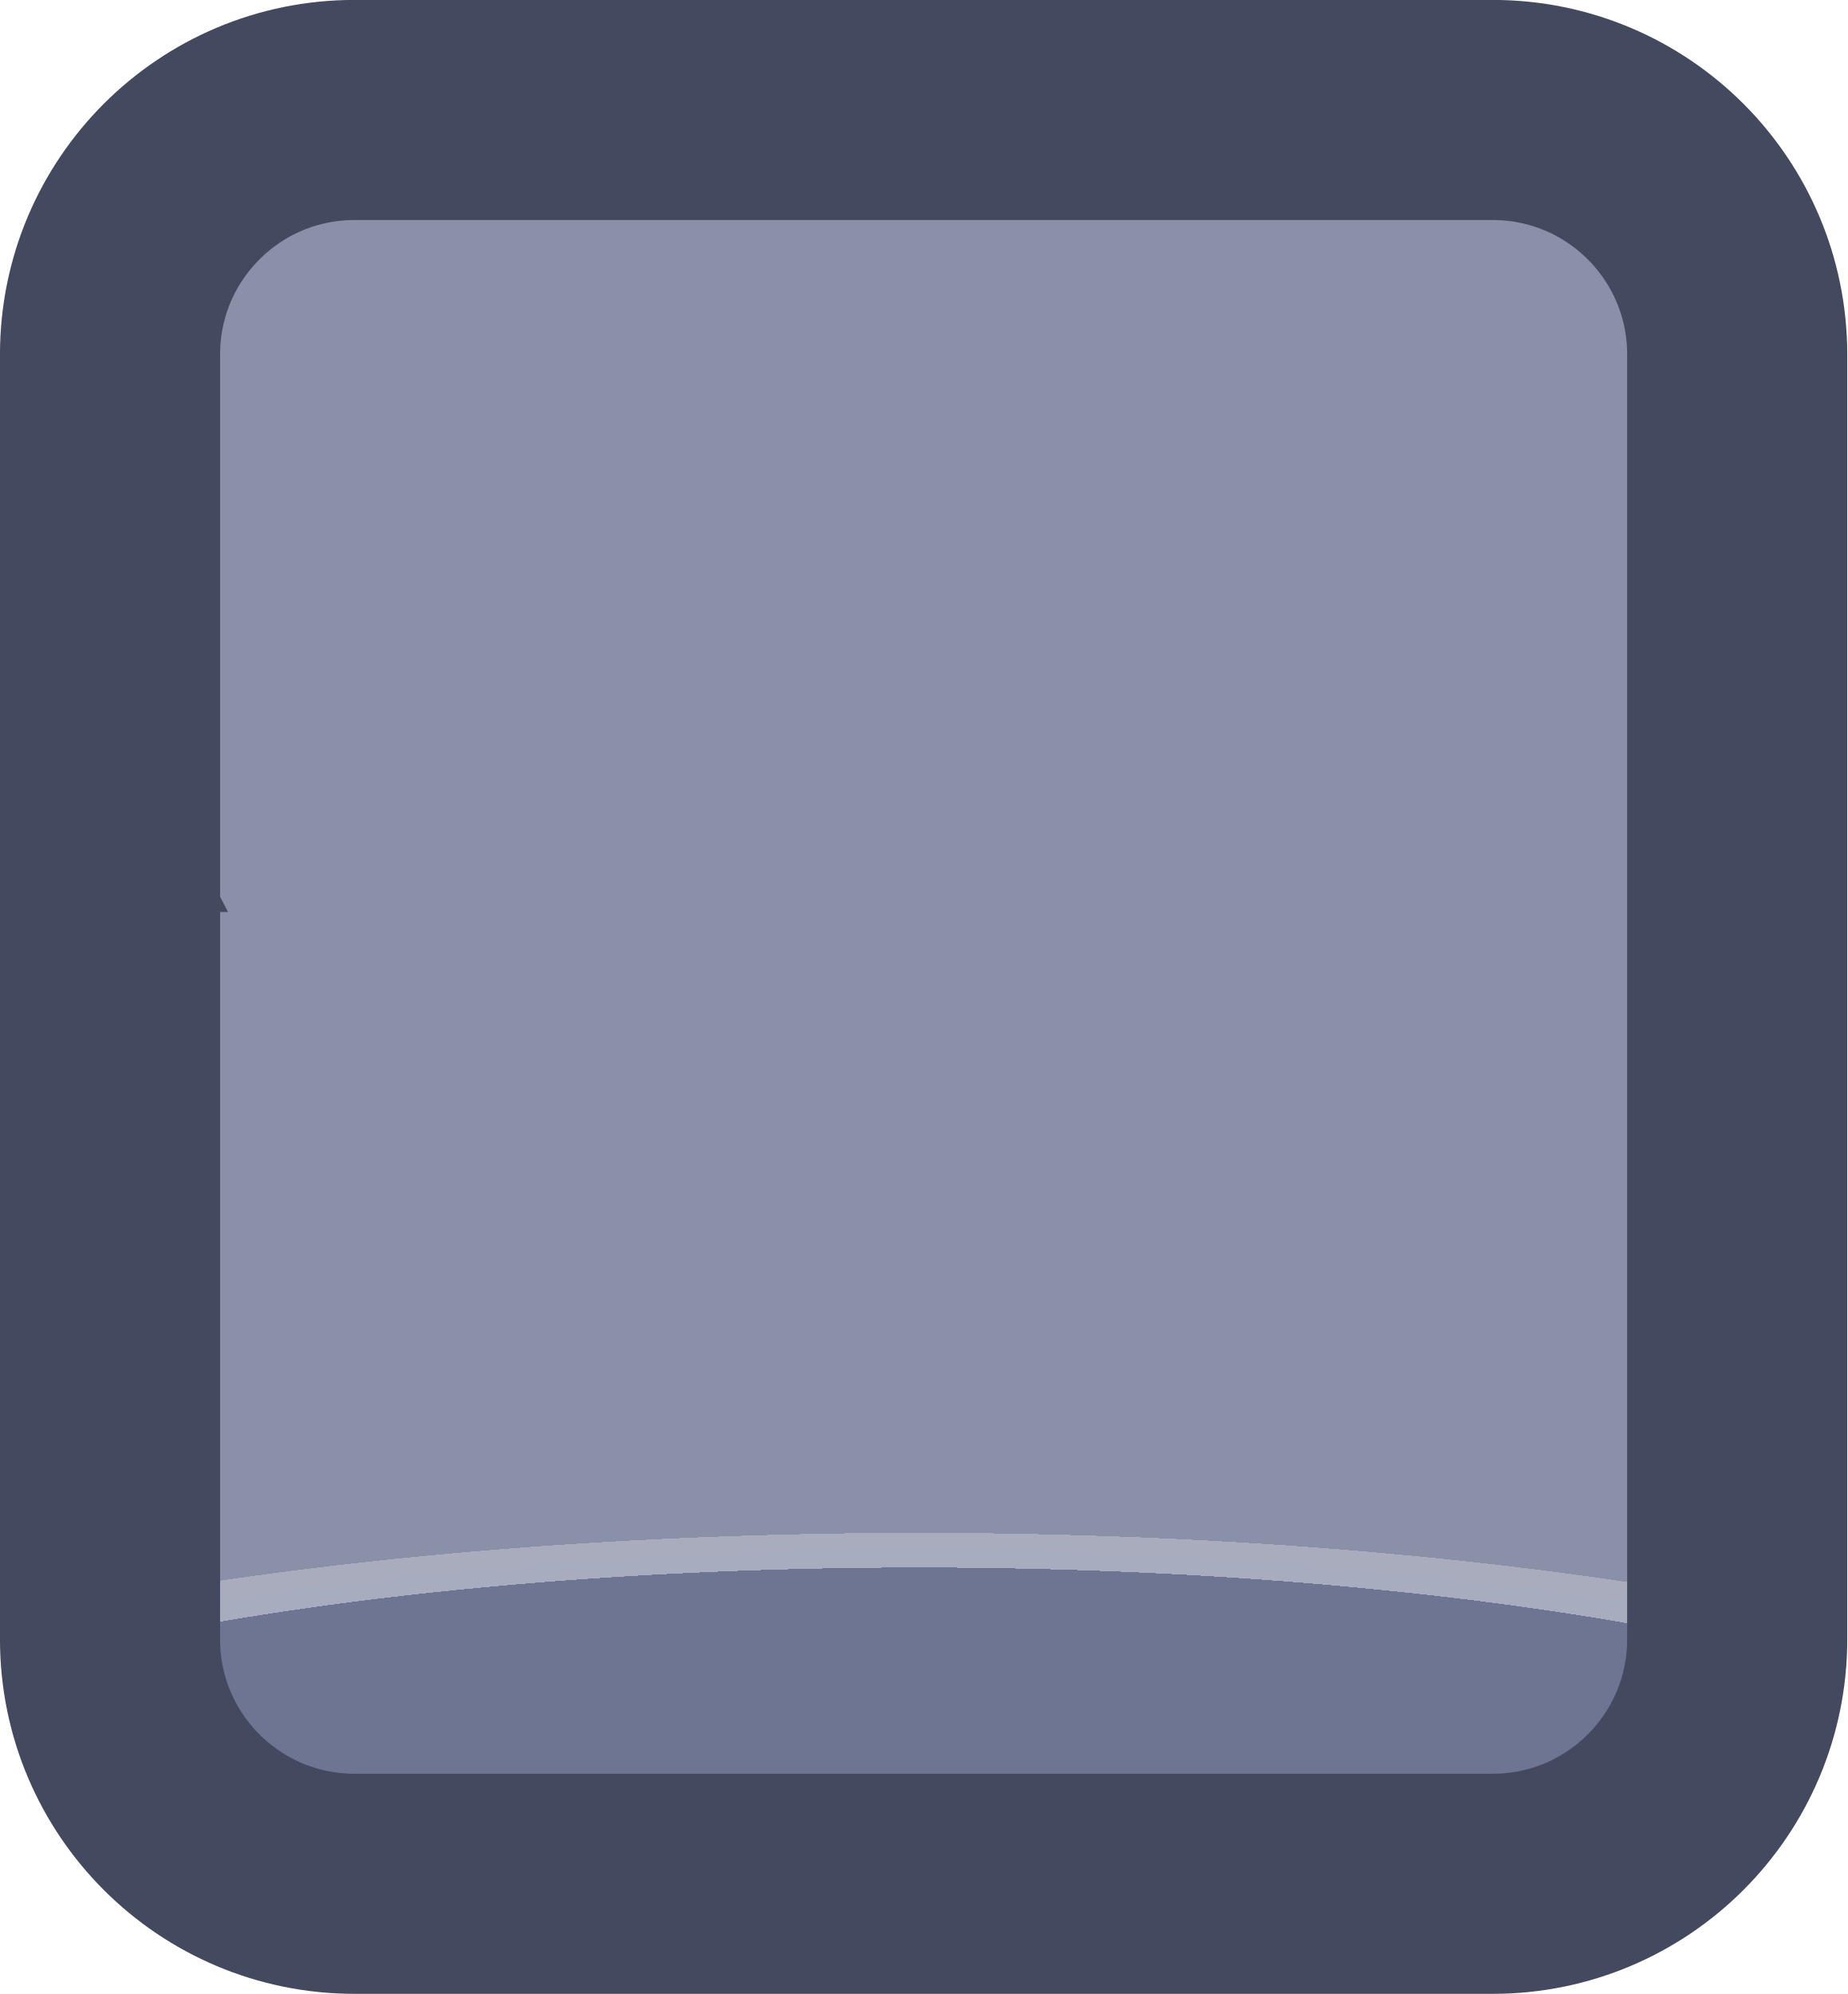
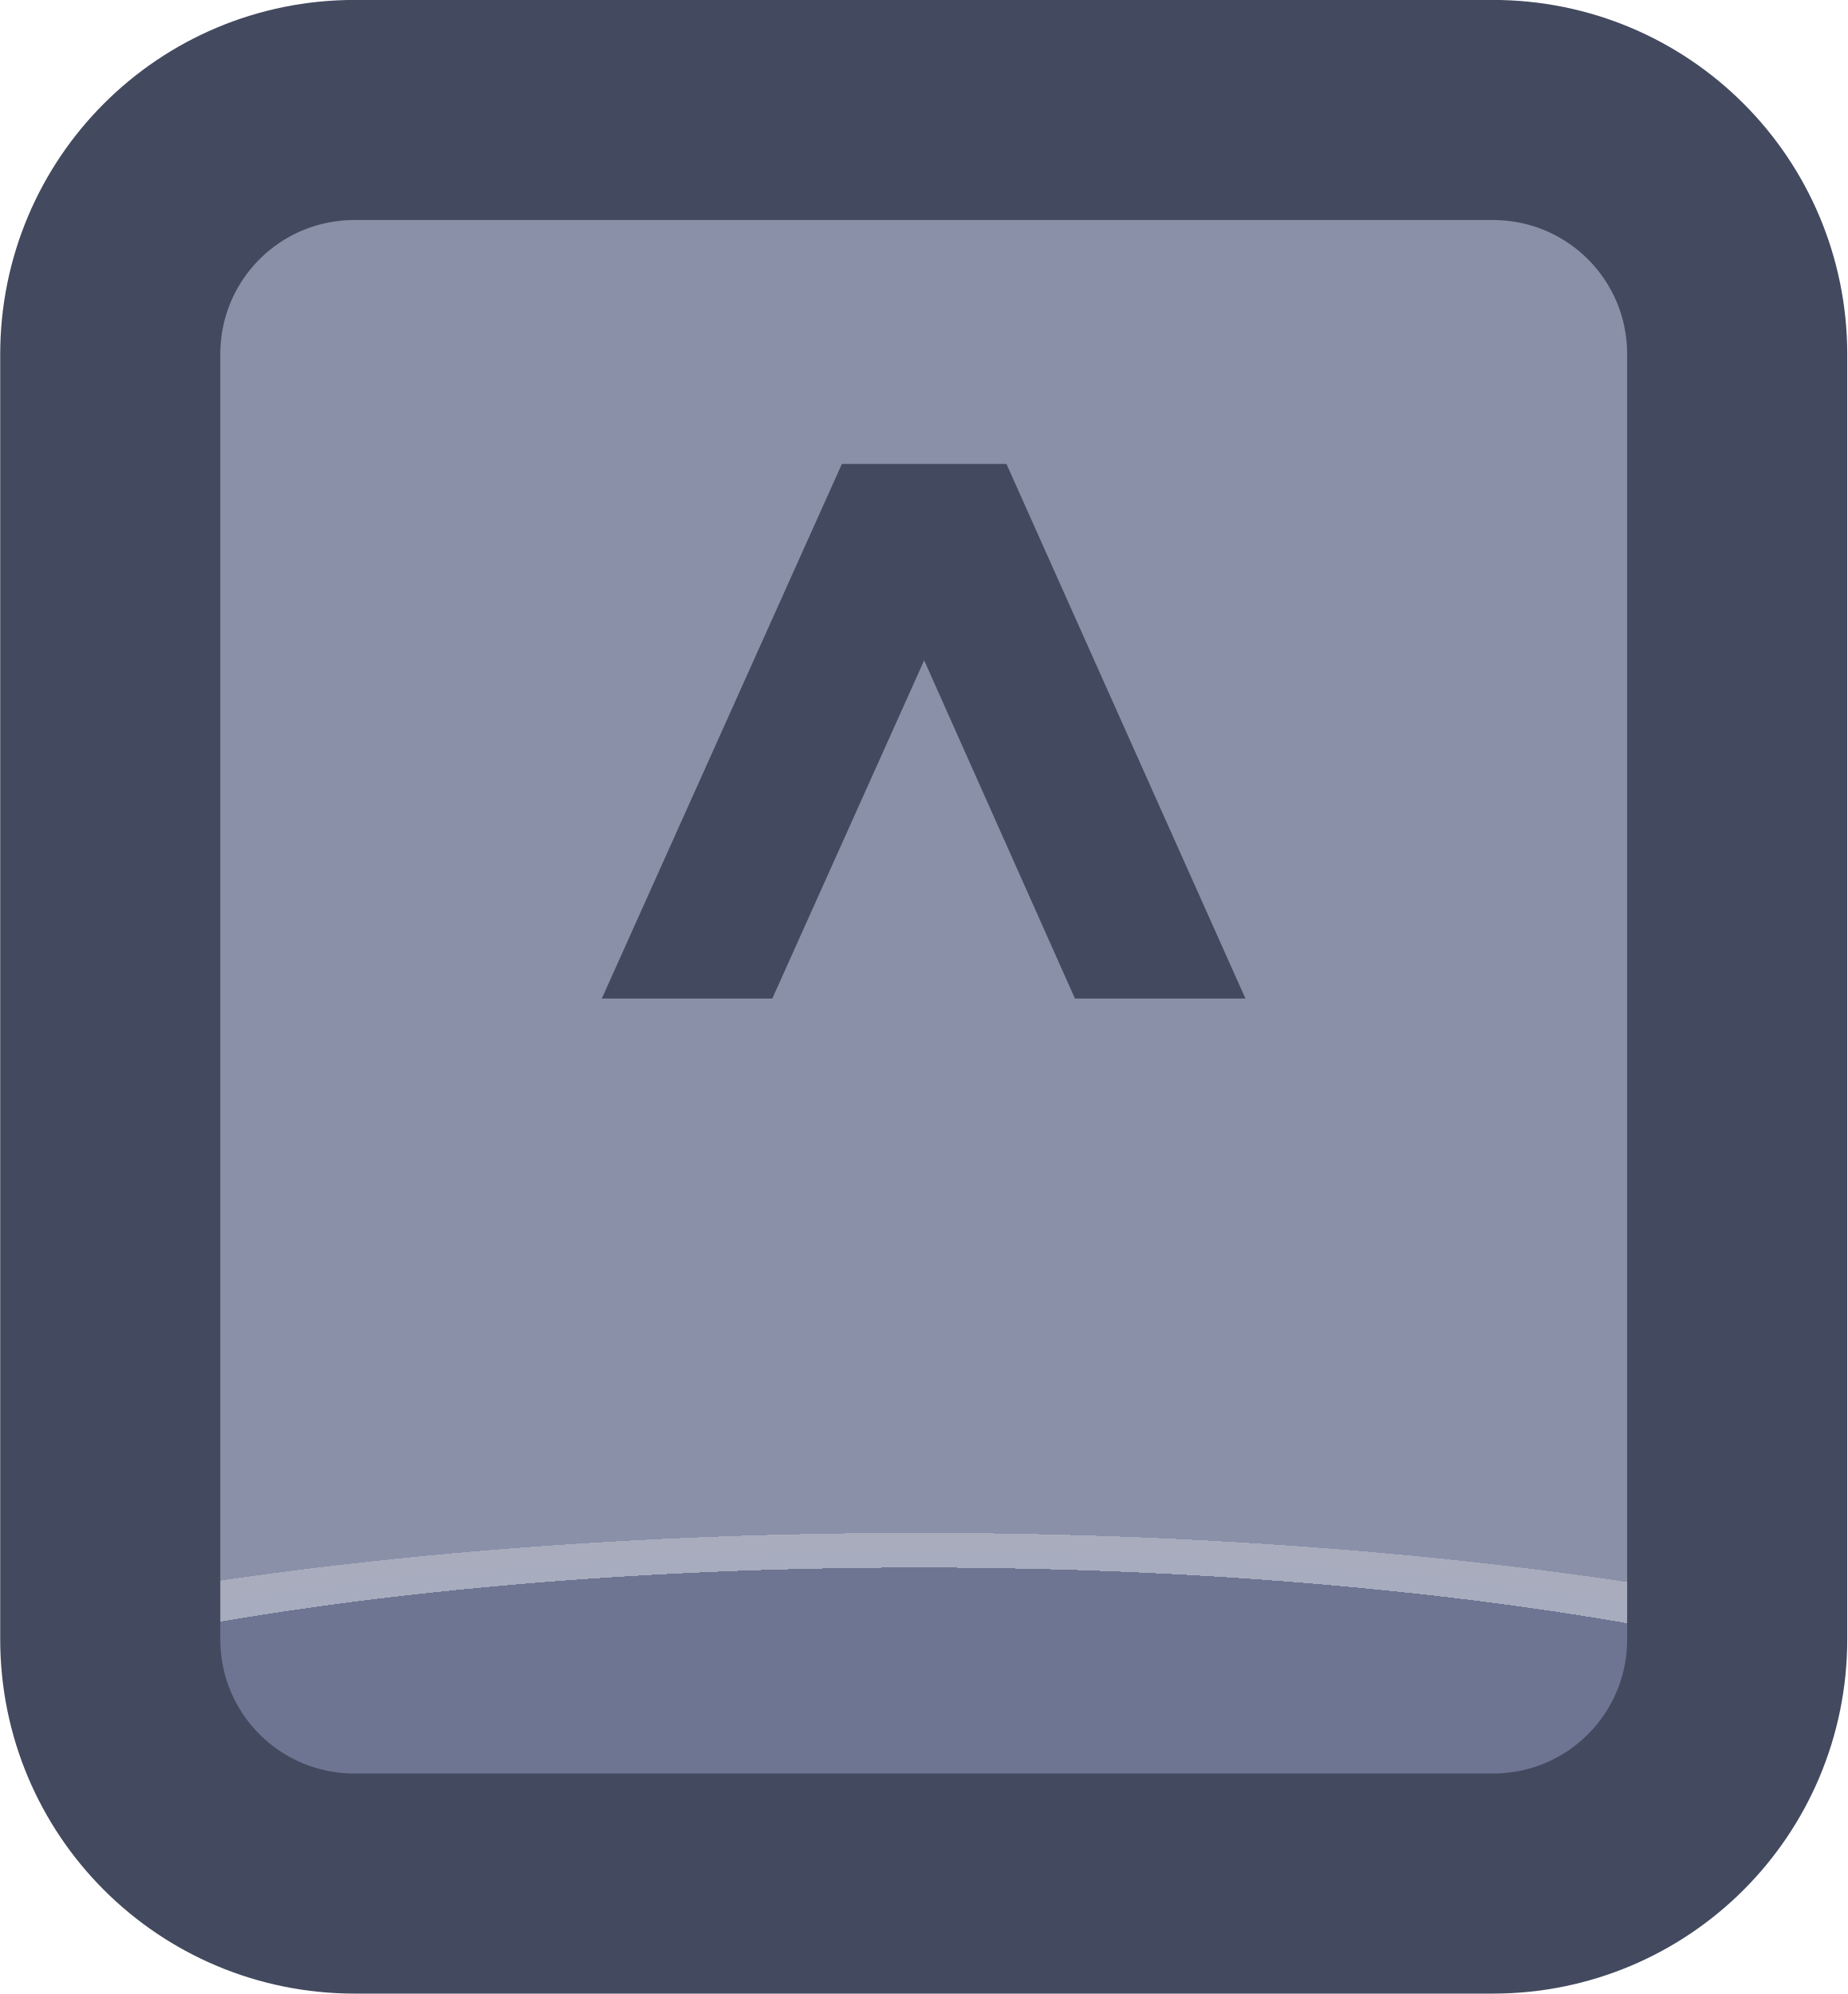
<svg xmlns="http://www.w3.org/2000/svg" xmlns:xlink="http://www.w3.org/1999/xlink" width="37.765" height="40.765" viewBox="0 0 9.992 10.786" version="1.1" id="svg1" xml:space="preserve">
  <defs id="defs1">
+     <linearGradient id="linearGradient89">
+       <stop style="stop-color:#434a5f;stop-opacity:1;" offset="1" id="stop89" />
+       <stop style="stop-color:#434a5f;stop-opacity:1;" offset="1" id="stop90" />
+     </linearGradient>
+     <linearGradient id="linearGradient1-1">
+       <stop style="stop-color:#434a5f;stop-opacity:1;" offset="1" id="stop3" />
+       <stop style="stop-color:#434a5f;stop-opacity:1;" offset="1" id="stop4" />
+     </linearGradient>
    <linearGradient id="linearGradient568">
      <stop style="stop-color:#6d7592;stop-opacity:1;" offset="0.181" id="stop565" />
      <stop style="stop-color:#a7adbe;stop-opacity:1;" offset="0.181" id="stop566" />
      <stop style="stop-color:#a8acbd;stop-opacity:1;" offset="0.201" id="stop567" />
      <stop style="stop-color:#8a90a8;stop-opacity:1;" offset="0.201" id="stop568" />
    </linearGradient>
    <radialGradient xlink:href="#linearGradient568" id="radialGradient549" gradientUnits="userSpaceOnUse" gradientTransform="matrix(7.529814,0,0,1.880842,-2881.631,-152.0999)" cx="452.625" cy="196.252" fx="452.625" fy="196.252" r="4.209" />
+     <linearGradient xlink:href="#linearGradient1-1" id="linearGradient343" x1="522.344" y1="212.977" x2="530.761" y2="212.977" gradientUnits="userSpaceOnUse" />
+     <linearGradient xlink:href="#linearGradient89" id="linearGradient1000" x1="525.086" y1="211.765" x2="528.019" y2="211.765" gradientUnits="userSpaceOnUse" />
  </defs>
  <g id="g456" transform="translate(-203.2001,-12.69995)" style="display:inline">
    <g id="g435" style="display:inline;paint-order:fill markers stroke" transform="matrix(1.187047,0,0,1.187047,-416.8464,-234.7208)">
-       <rect style="opacity:1;fill:url(#radialGradient549);fill-opacity:1;stroke:#434a5f;stroke-width:1.003;stroke-linecap:round;stroke-linejoin:round;stroke-miterlimit:0;stroke-dasharray:none;stroke-opacity:1;paint-order:fill markers stroke" id="rect434" width="7.415" height="8.083" x="522.845" y="208.935" rx="1.114" ry="1.114" />
-       <text xml:space="preserve" style="font-style:normal;font-variant:normal;font-weight:bold;font-stretch:normal;font-size:4.52px;font-family:Poppins;-inkscape-font-specification:'Poppins Bold';text-align:center;letter-spacing:0.1px;text-anchor:middle;display:inline;fill:#434a5f;fill-opacity:1;stroke-width:1.991;stroke-linecap:round;stroke-linejoin:round;stroke-dasharray:3.981, 1.991;paint-order:fill markers stroke" x="526.553" y="213.729" id="text434">
-         <tspan style="font-size:4.52px;text-align:center;text-anchor:middle;fill:#434a5f;fill-opacity:1;stroke-width:1.991;paint-order:fill markers stroke" x="526.603" y="213.729" id="tspan434">^</tspan>
-       </text>
+       <path id="rect434" style="opacity:1;fill:url(#radialGradient549);stroke:url(#linearGradient343);stroke-width:1.003;stroke-linecap:round;stroke-linejoin:round;stroke-miterlimit:0" d="m 523.96,208.935 h 5.186 c 0.617,0 1.114,0.497 1.114,1.114 v 5.854 c 0,0.617 -0.497,1.114 -1.114,1.114 h -5.186 c -0.617,0 -1.114,-0.497 -1.114,-1.114 v -5.854 c 0,-0.617 0.497,-1.114 1.114,-1.114 z" />
+       <path d="m 525.863,212.984 h -0.777 l 1.094,-2.436 h 0.75 l 1.089,2.436 h -0.777 l -0.687,-1.541 z" id="text434" style="font-weight:bold;font-size:4.52px;font-family:Poppins;-inkscape-font-specification:'Poppins Bold';text-align:center;letter-spacing:0.1px;text-anchor:middle;fill:url(#linearGradient1000);stroke-width:1.991;stroke-linecap:round;stroke-linejoin:round;stroke-dasharray:3.981, 1.991" aria-label="^" />
    </g>
  </g>
</svg>
